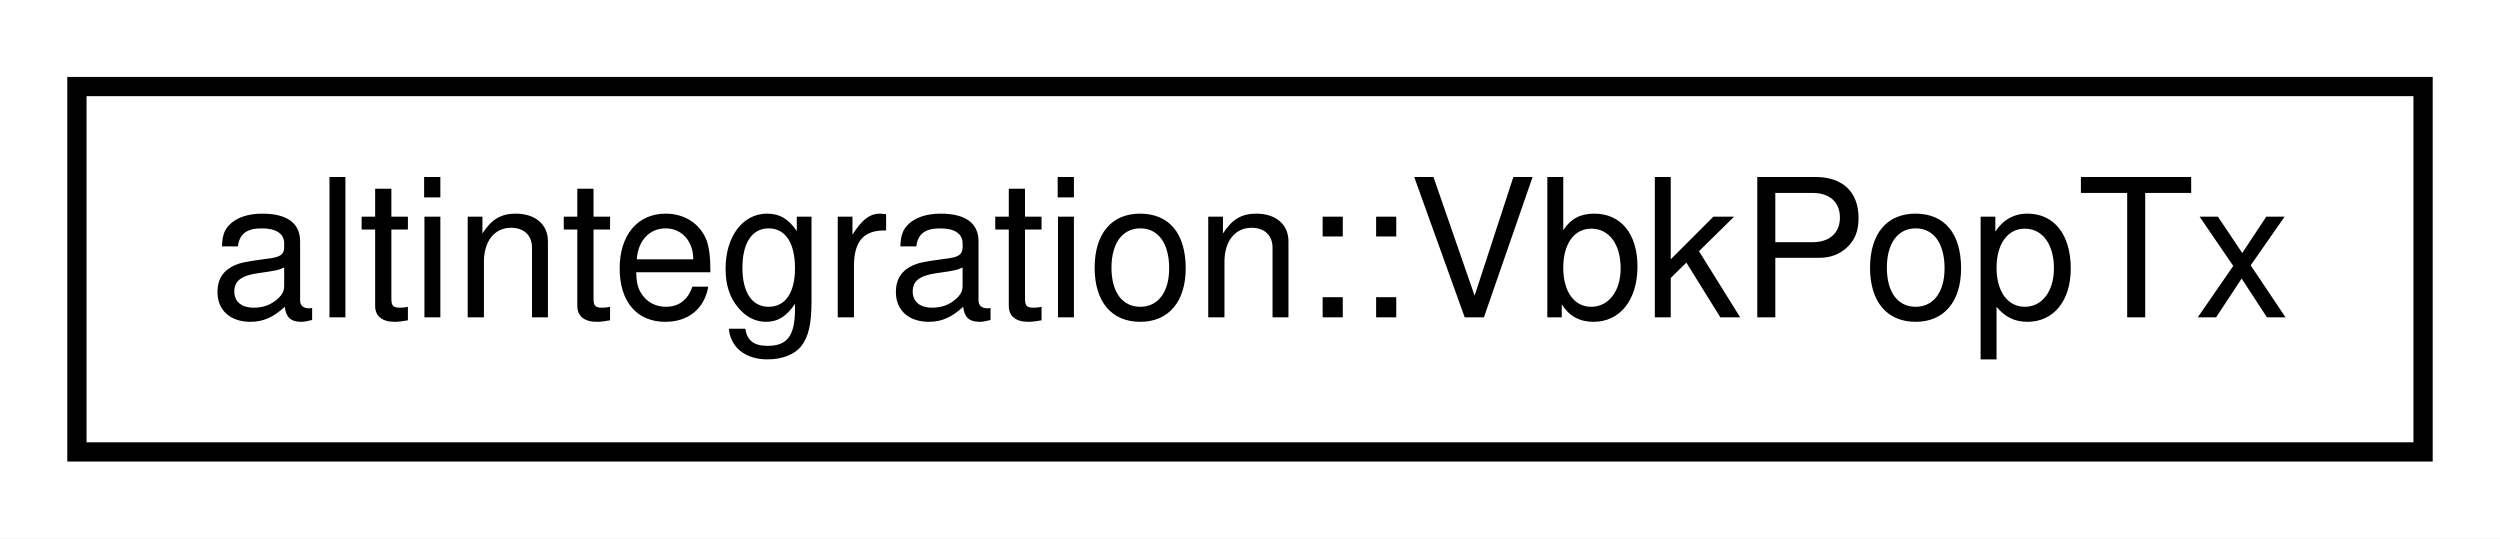
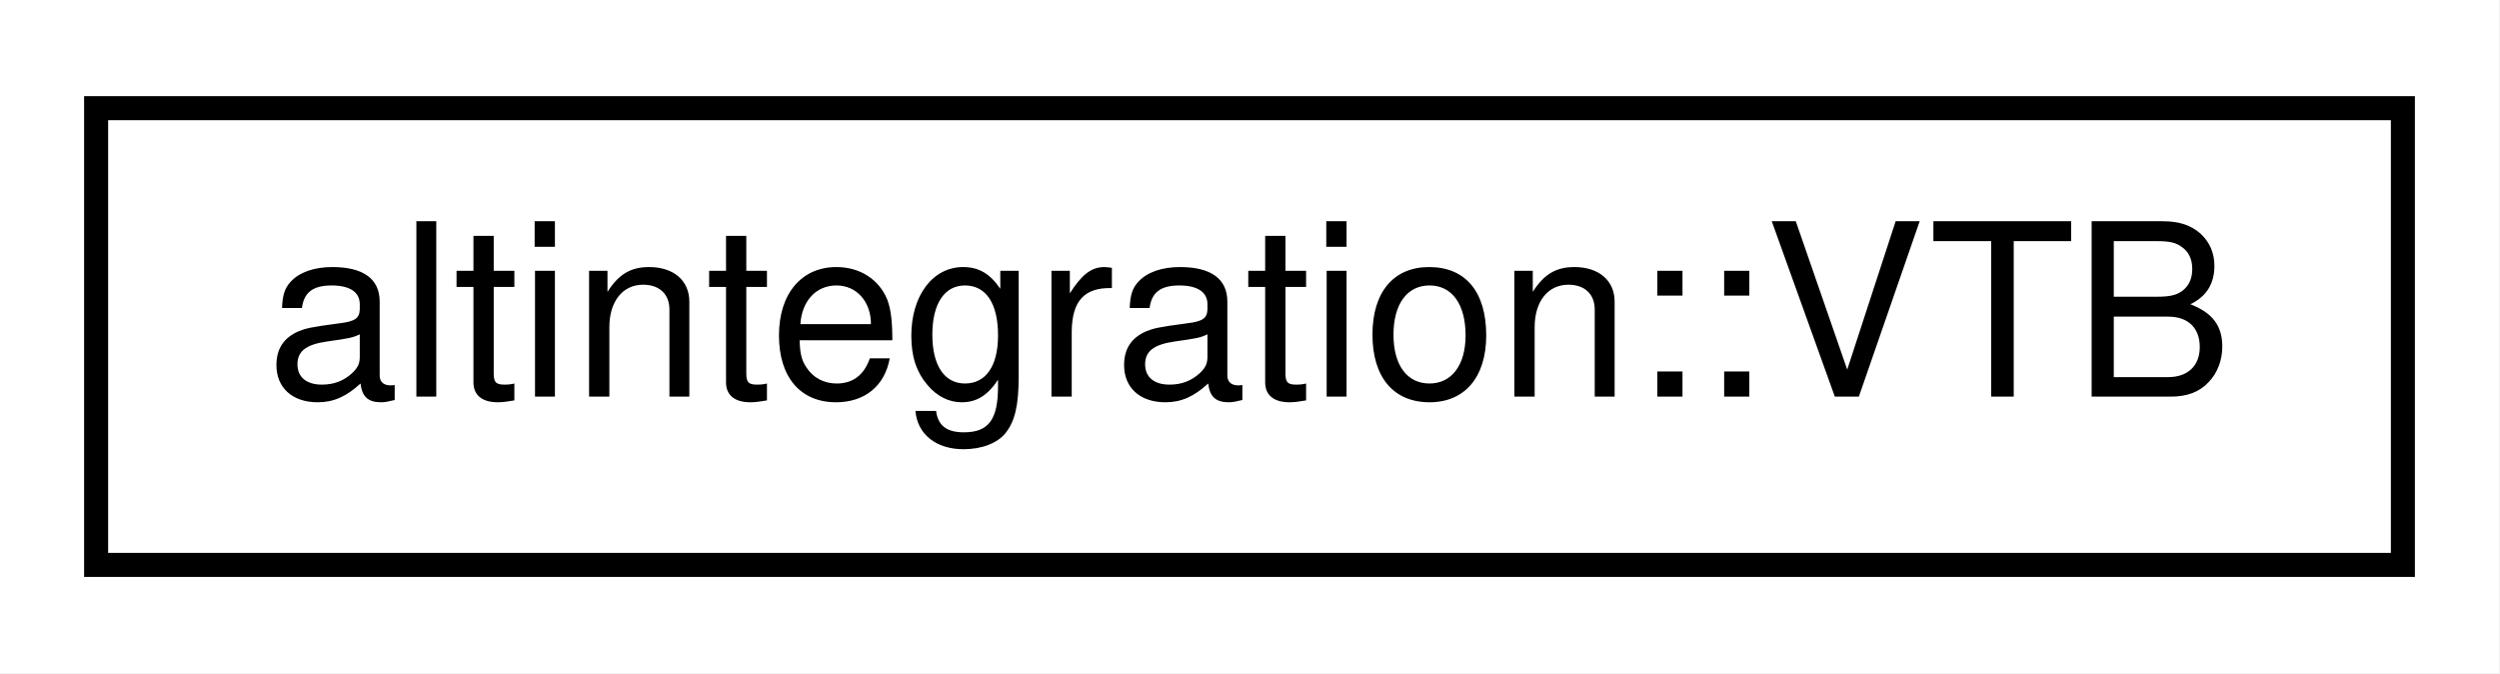
- <svg xmlns="http://www.w3.org/2000/svg" xmlns:xlink="http://www.w3.org/1999/xlink" width="130pt" height="28pt" viewBox="0.00 0.00 130.00 28.00">
+ <svg xmlns="http://www.w3.org/2000/svg" xmlns:xlink="http://www.w3.org/1999/xlink" width="104pt" height="28pt" viewBox="0.00 0.00 104.00 28.00">
  <g id="graph0" class="graph" transform="scale(1 1) rotate(0) translate(4 24)">
-     <polygon fill="white" stroke="transparent" points="-4,4 -4,-24 126,-24 126,4 -4,4" />
+     <polygon fill="white" stroke="transparent" points="-4,4 -4,-24 100,-24 100,4 -4,4" />
    <g id="node1" class="node">
      <g id="a_node1">
-         <a xlink:href="structaltintegration_1_1VbkPopTx.html" target="_top" xlink:title="Veriblock POP transaction, which endorses VBK block in BTC blockchain.">
-           <polygon fill="white" stroke="black" points="0,-0.5 0,-19.5 122,-19.5 122,-0.5 0,-0.5" />
-           <text text-anchor="middle" x="61" y="-7.5" font-family="Helvetica,sans-Serif" font-size="10.00">altintegration::VbkPopTx</text>
+         <a xlink:href="structaltintegration_1_1VTB.html" target="_top" xlink:title="Veriblock to Bitcoin publication, committed to Veriblock blockchain in containingBlock.">
+           <polygon fill="white" stroke="black" points="0,-0.5 0,-19.5 96,-19.5 96,-0.5 0,-0.5" />
+           <text text-anchor="middle" x="48" y="-7.5" font-family="Helvetica,sans-Serif" font-size="10.00">altintegration::VTB</text>
        </a>
      </g>
    </g>
  </g>
</svg>
